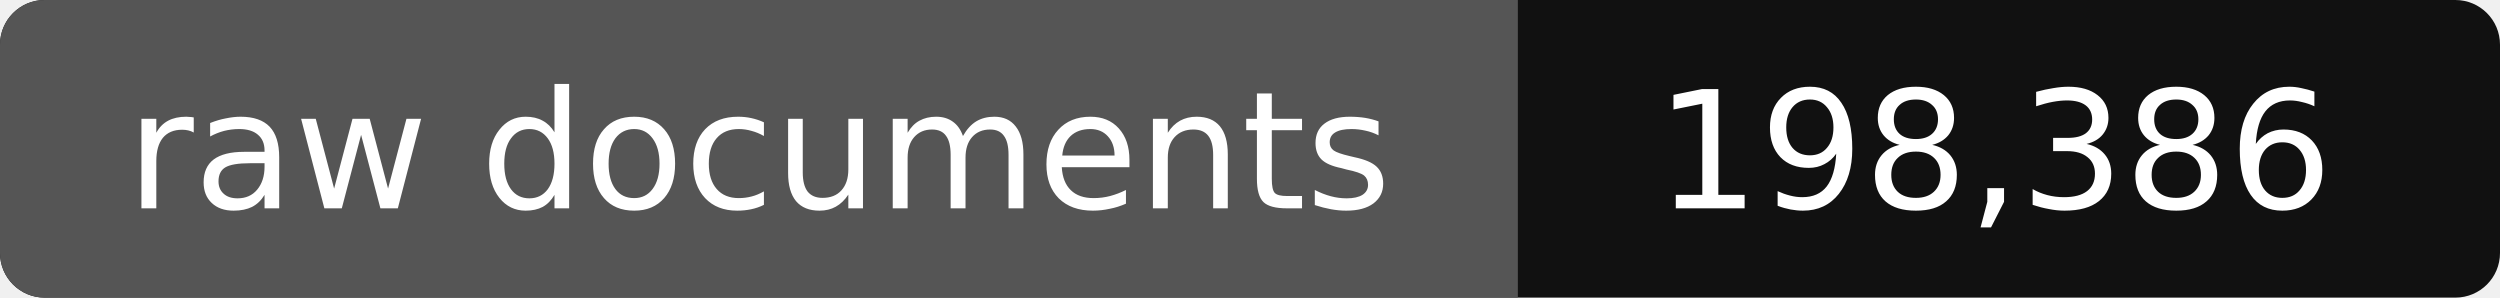
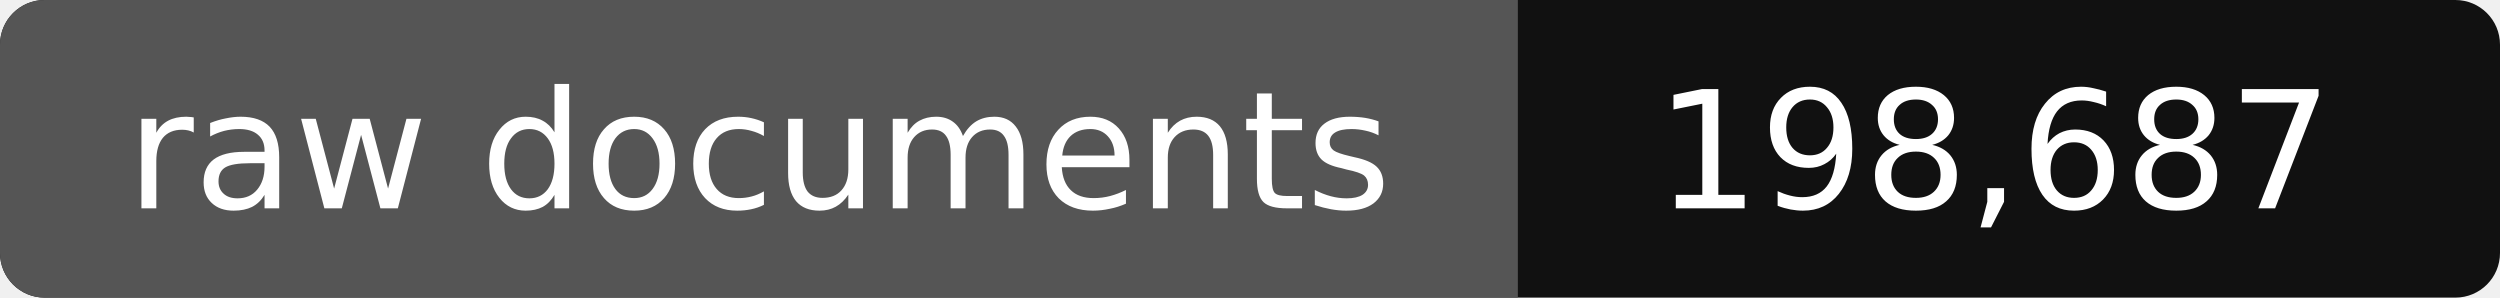
- <svg xmlns="http://www.w3.org/2000/svg" width="168" height="20" role="img" aria-label="raw documents: 198,386">
+ <svg xmlns="http://www.w3.org/2000/svg" width="168" height="20" role="img" aria-label="raw documents: 198,687">
  <rect width="168" height="20" rx="3" fill="#111" />
  <path fill="#555" d="M3 0h99v20H3a3 3 0 0 1-3-3V3a3 3 0 0 1 3-3z" />
  <g fill="#fff" text-anchor="middle" font-family="Verdana,DejaVu Sans,sans-serif" font-size="11">
    <text x="51" y="14">raw documents</text>
-     <text x="134" y="14">198,386</text>
+     <text x="134" y="14">198,687</text>
  </g>
</svg>
